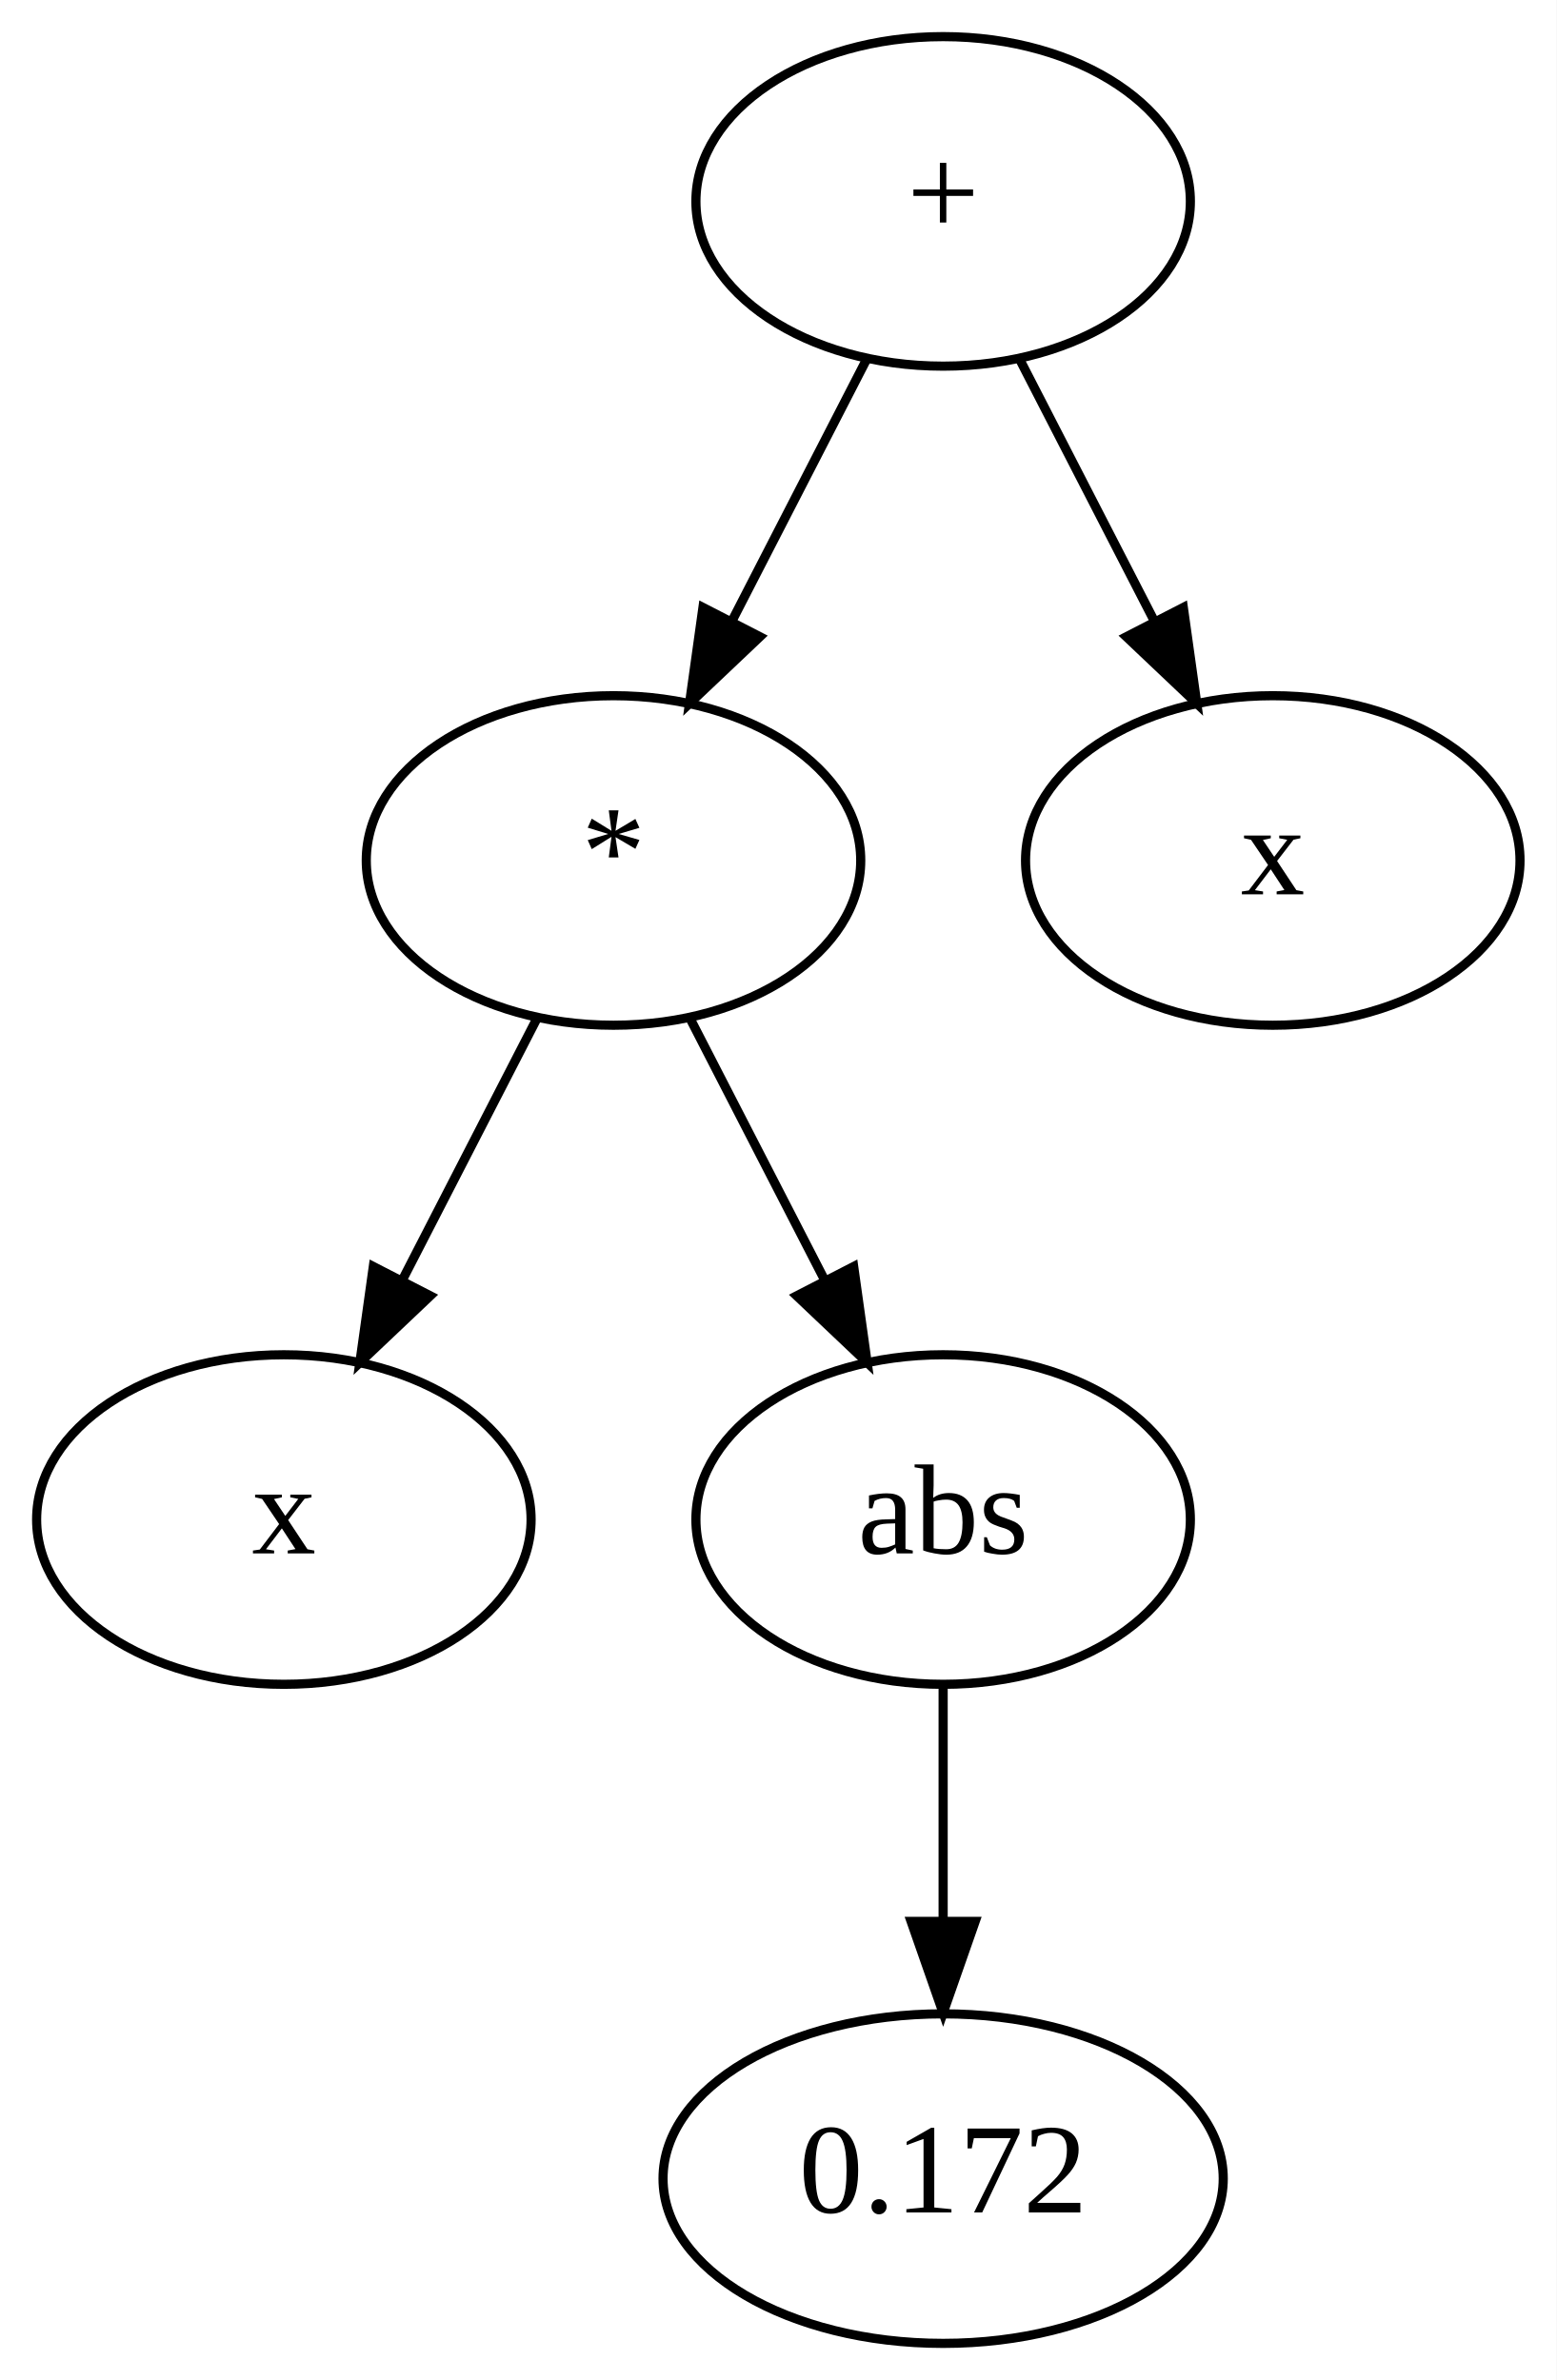
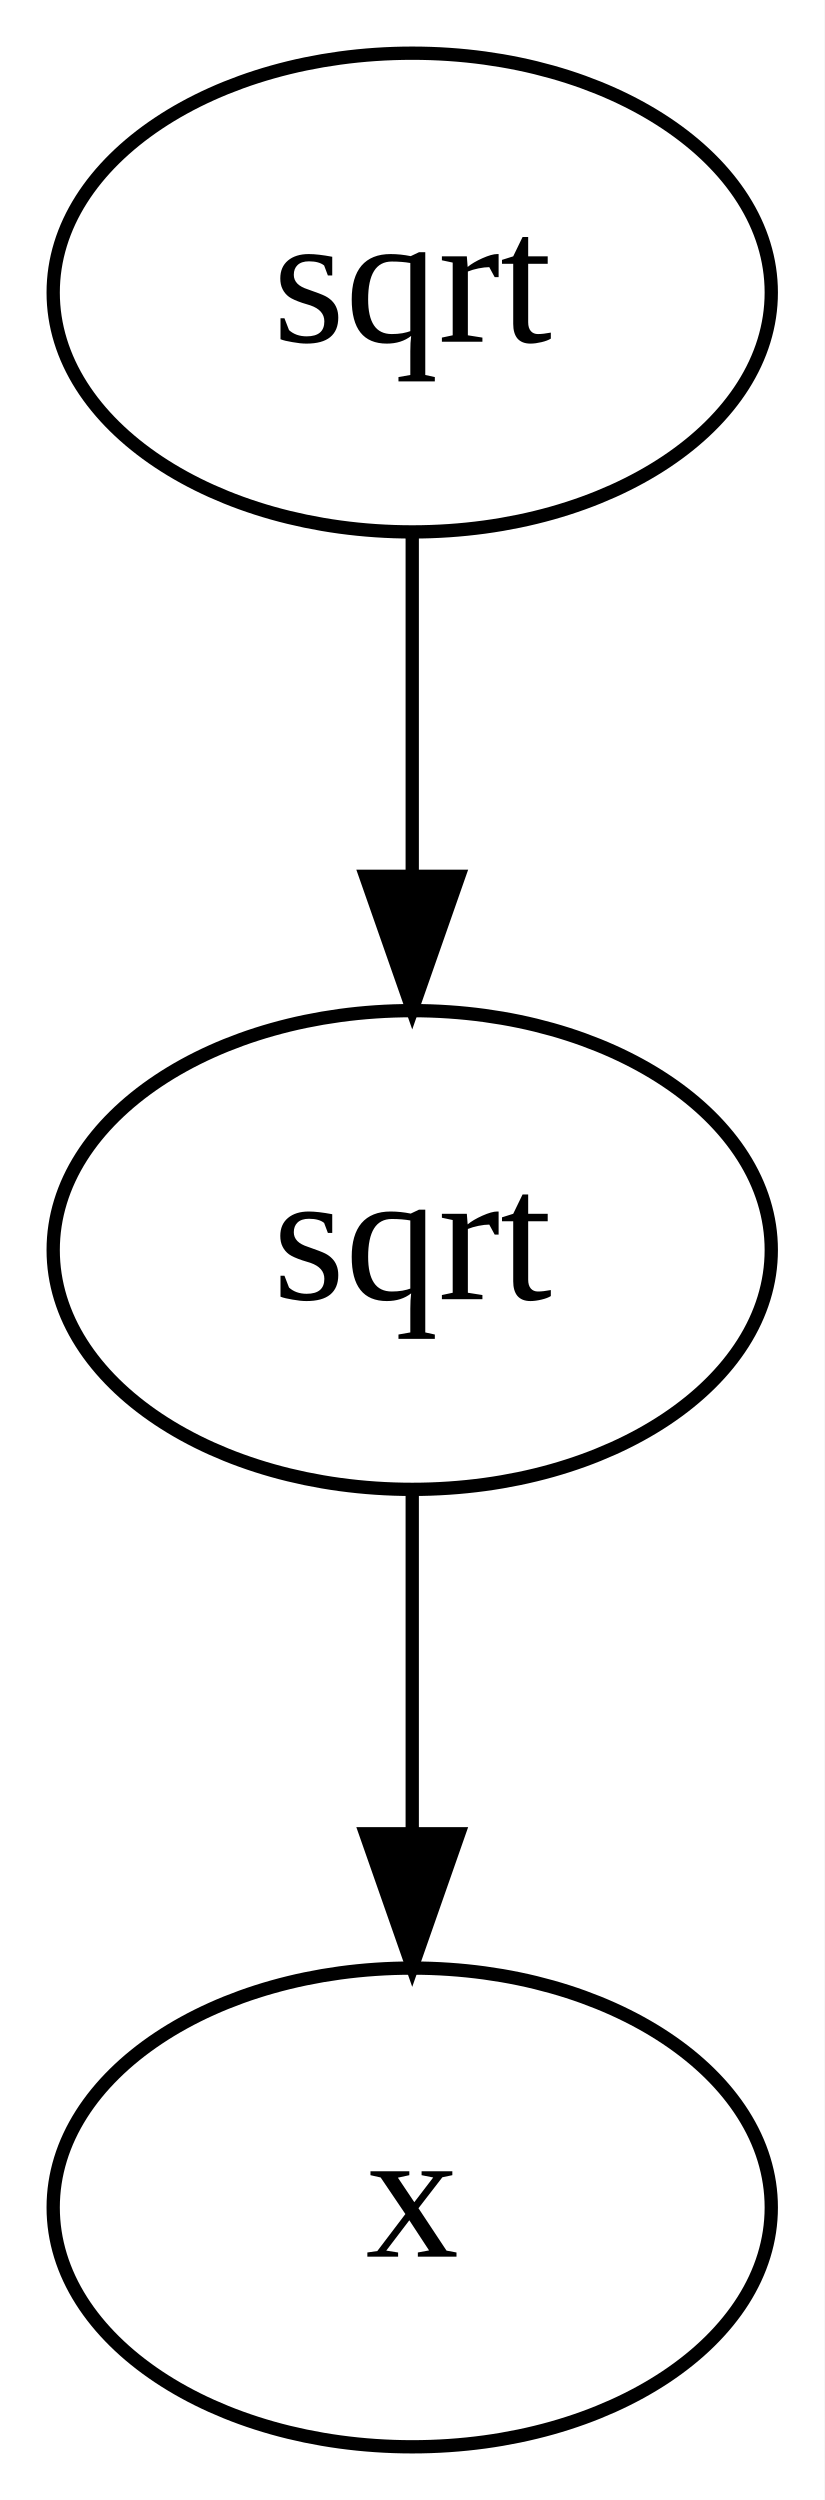
- <svg xmlns="http://www.w3.org/2000/svg" width="170pt" height="260pt" viewBox="0.00 0.00 170.00 260.00">
-   <g id="graph0" class="graph" transform="scale(1 1) rotate(0) translate(4 256)">
-     <polygon fill="white" stroke="transparent" points="-4,4 -4,-256 166,-256 166,4 -4,4" />
+ <svg xmlns="http://www.w3.org/2000/svg" width="62pt" height="188pt" viewBox="0.00 0.00 62.00 188.00">
+   <g id="graph0" class="graph" transform="scale(1 1) rotate(0) translate(4 184)">
+     <polygon fill="white" stroke="transparent" points="-4,4 -4,-184 58,-184 58,4 -4,4" />
    <g id="node1" class="node">
-       <ellipse fill="none" stroke="black" cx="99" cy="-234" rx="27" ry="18" />
-       <text text-anchor="middle" x="99" y="-230.3" font-family="Times New Roman,serif" font-size="14.00">+</text>
+       <ellipse fill="none" stroke="black" cx="27" cy="-162" rx="27" ry="18" />
+       <text text-anchor="middle" x="27" y="-158.3" font-family="Times New Roman,serif" font-size="14.00">sqrt</text>
    </g>
    <g id="node2" class="node">
-       <ellipse fill="none" stroke="black" cx="63" cy="-162" rx="27" ry="18" />
-       <text text-anchor="middle" x="63" y="-158.3" font-family="Times New Roman,serif" font-size="14.00">*</text>
+       <ellipse fill="none" stroke="black" cx="27" cy="-90" rx="27" ry="18" />
+       <text text-anchor="middle" x="27" y="-86.3" font-family="Times New Roman,serif" font-size="14.00">sqrt</text>
    </g>
    <g id="edge1" class="edge">
-       <path fill="none" stroke="black" d="M90.65,-216.76C86.29,-208.28 80.85,-197.71 75.96,-188.2" />
-       <polygon fill="black" stroke="black" points="78.99,-186.44 71.3,-179.15 72.77,-189.64 78.99,-186.44" />
+       <path fill="none" stroke="black" d="M27,-143.7C27,-135.98 27,-126.71 27,-118.11" />
+       <polygon fill="black" stroke="black" points="30.5,-118.1 27,-108.1 23.5,-118.1 30.5,-118.1" />
    </g>
    <g id="node3" class="node">
-       <ellipse fill="none" stroke="black" cx="135" cy="-162" rx="27" ry="18" />
-       <text text-anchor="middle" x="135" y="-158.3" font-family="Times New Roman,serif" font-size="14.00">x</text>
+       <ellipse fill="none" stroke="black" cx="27" cy="-18" rx="27" ry="18" />
+       <text text-anchor="middle" x="27" y="-14.3" font-family="Times New Roman,serif" font-size="14.00">x</text>
    </g>
    <g id="edge2" class="edge">
-       <path fill="none" stroke="black" d="M107.35,-216.76C111.71,-208.28 117.15,-197.71 122.04,-188.2" />
-       <polygon fill="black" stroke="black" points="125.23,-189.64 126.7,-179.15 119.01,-186.44 125.23,-189.64" />
-     </g>
-     <g id="node4" class="node">
-       <ellipse fill="none" stroke="black" cx="27" cy="-90" rx="27" ry="18" />
-       <text text-anchor="middle" x="27" y="-86.3" font-family="Times New Roman,serif" font-size="14.00">x</text>
-     </g>
-     <g id="edge3" class="edge">
-       <path fill="none" stroke="black" d="M54.65,-144.76C50.29,-136.28 44.85,-125.71 39.96,-116.2" />
-       <polygon fill="black" stroke="black" points="42.99,-114.44 35.3,-107.15 36.77,-117.64 42.99,-114.44" />
-     </g>
-     <g id="node5" class="node">
-       <ellipse fill="none" stroke="black" cx="99" cy="-90" rx="27" ry="18" />
-       <text text-anchor="middle" x="99" y="-86.3" font-family="Times New Roman,serif" font-size="14.00">abs</text>
-     </g>
-     <g id="edge4" class="edge">
-       <path fill="none" stroke="black" d="M71.35,-144.76C75.71,-136.28 81.15,-125.71 86.04,-116.2" />
-       <polygon fill="black" stroke="black" points="89.23,-117.64 90.7,-107.15 83.01,-114.44 89.23,-117.64" />
-     </g>
-     <g id="node6" class="node">
-       <ellipse fill="none" stroke="black" cx="99" cy="-18" rx="30.59" ry="18" />
-       <text text-anchor="middle" x="99" y="-14.3" font-family="Times New Roman,serif" font-size="14.00">0.172</text>
-     </g>
-     <g id="edge5" class="edge">
-       <path fill="none" stroke="black" d="M99,-71.7C99,-63.98 99,-54.71 99,-46.11" />
-       <polygon fill="black" stroke="black" points="102.5,-46.1 99,-36.1 95.5,-46.1 102.5,-46.1" />
+       <path fill="none" stroke="black" d="M27,-71.7C27,-63.98 27,-54.71 27,-46.11" />
+       <polygon fill="black" stroke="black" points="30.5,-46.1 27,-36.1 23.5,-46.1 30.5,-46.1" />
    </g>
  </g>
</svg>
